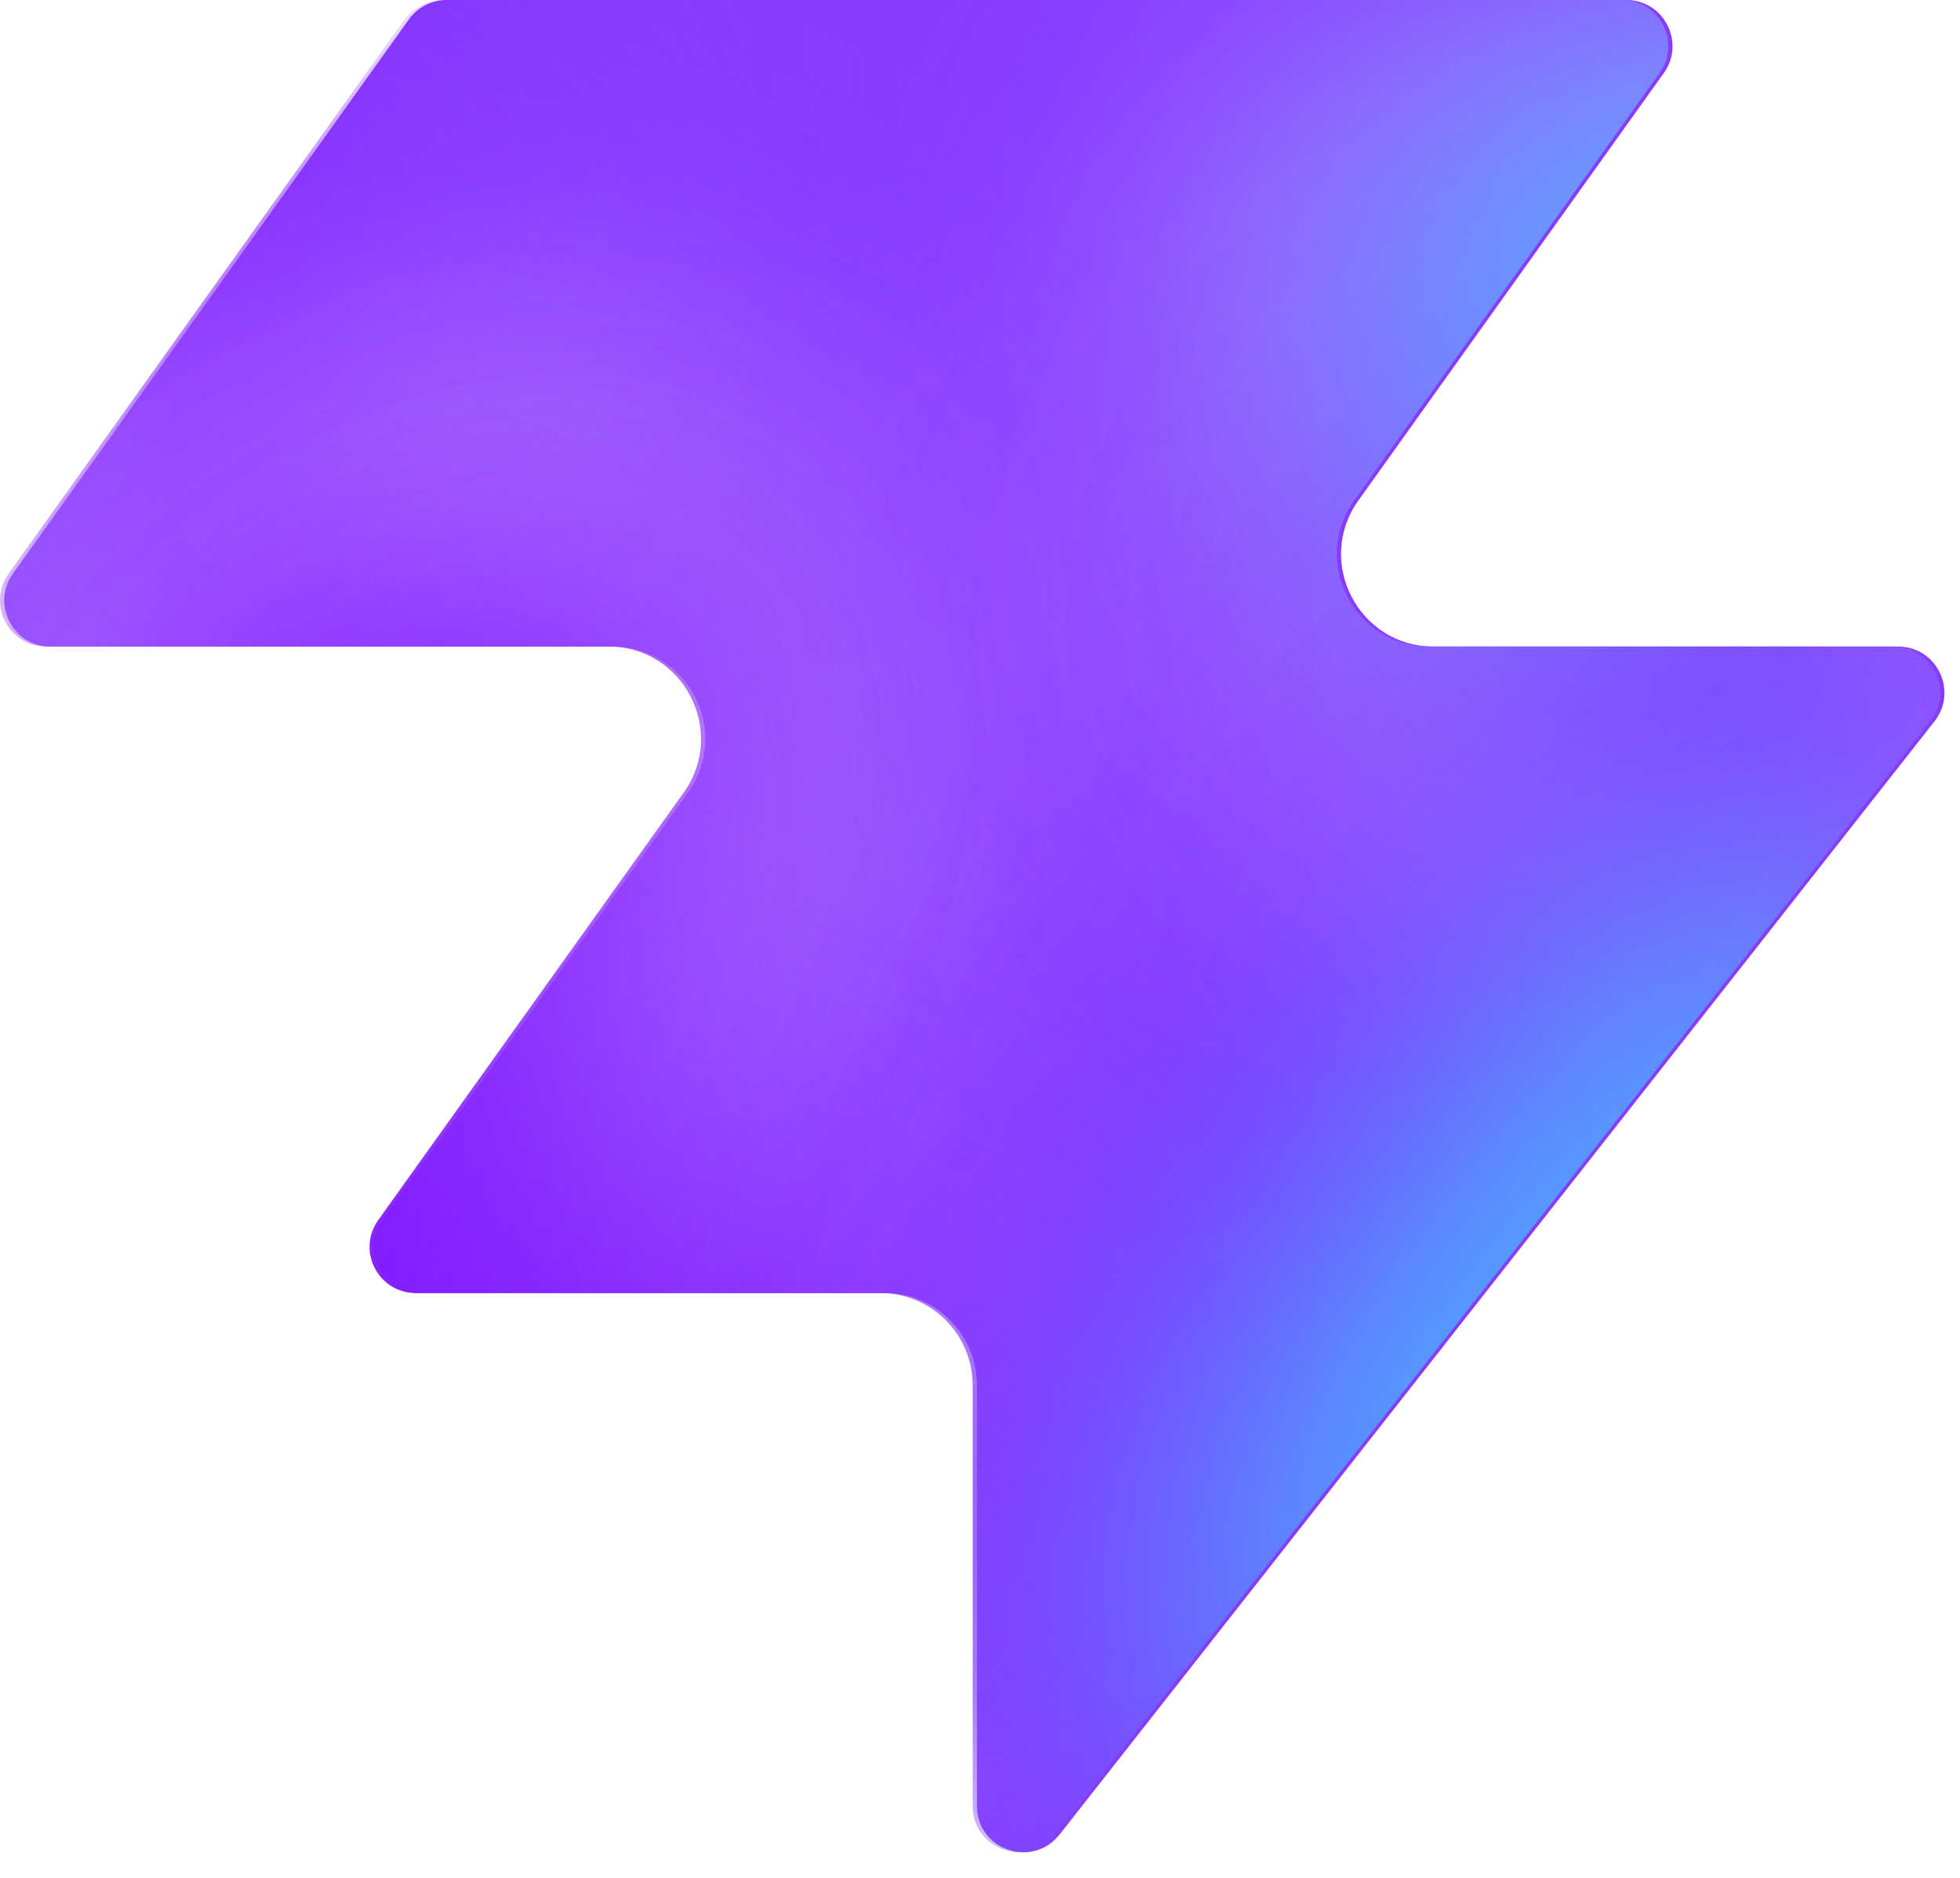
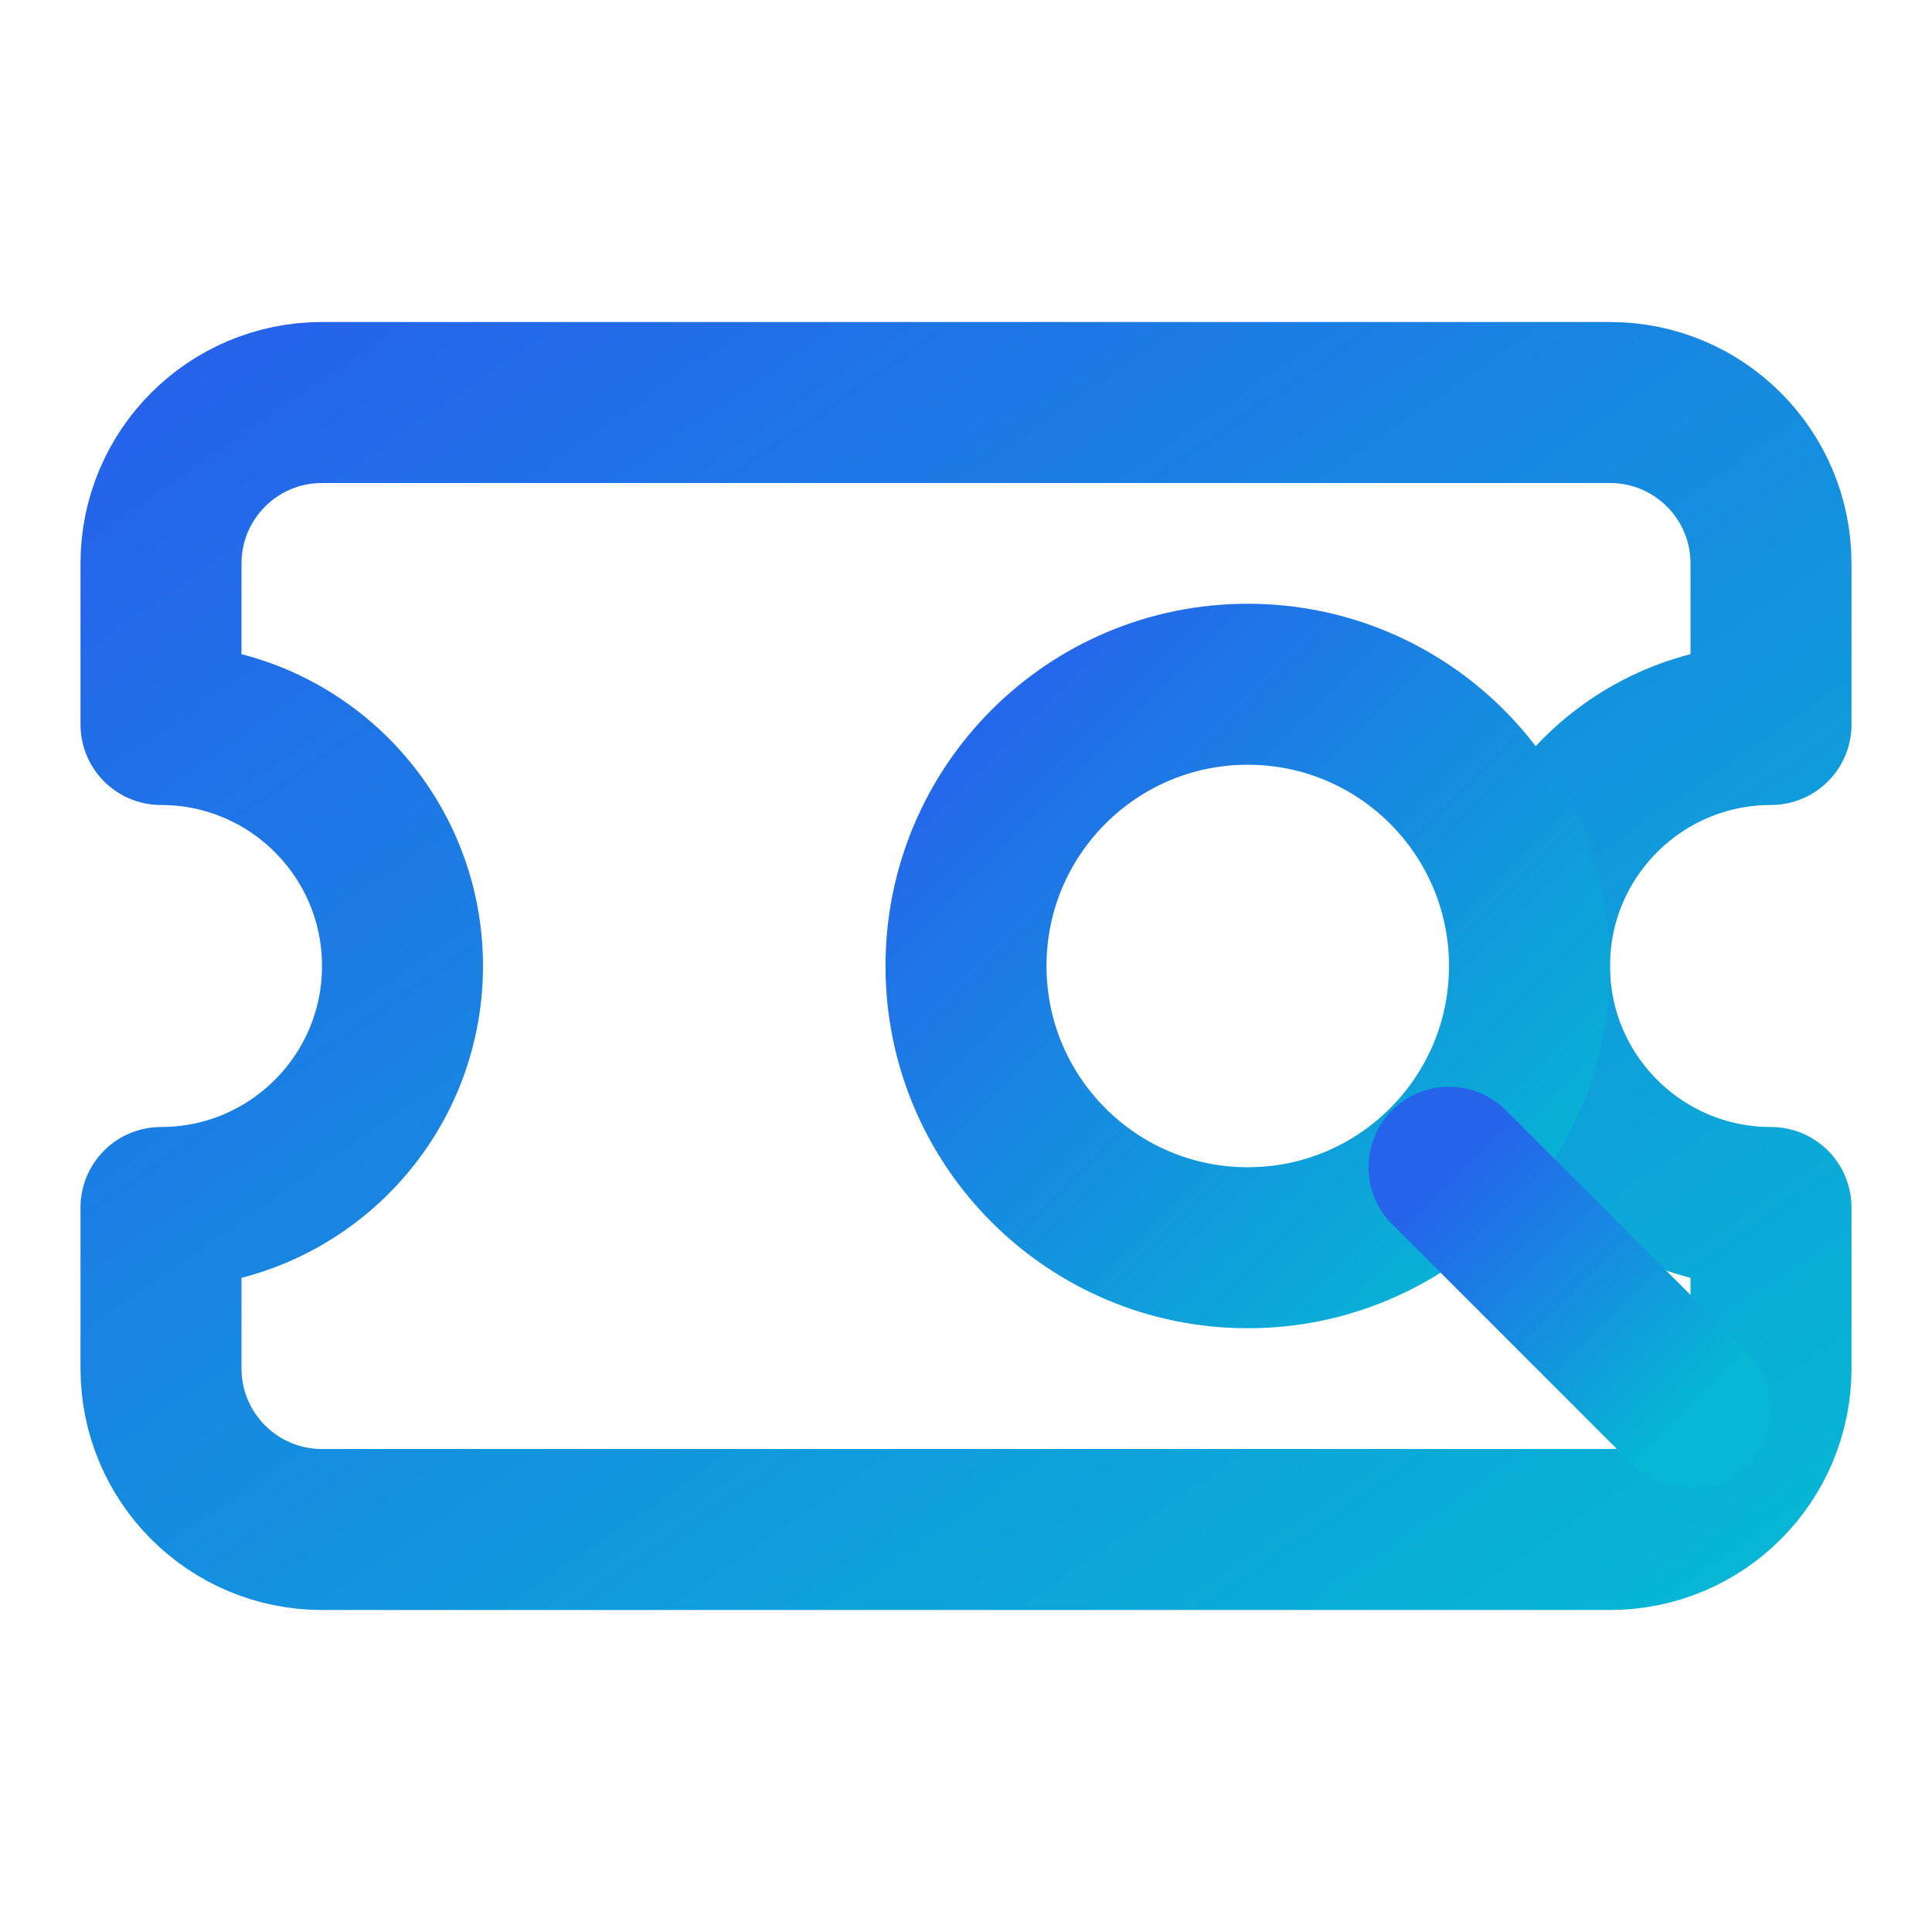
- <svg xmlns="http://www.w3.org/2000/svg" width="48" height="46" fill="none" viewBox="0 0 48 46">
-   <path fill="#863bff" d="M25.946 44.938c-.664.845-2.021.375-2.021-.698V33.937a2.26 2.26 0 0 0-2.262-2.262H10.287c-.92 0-1.456-1.04-.92-1.788l7.48-10.471c1.07-1.497 0-3.578-1.842-3.578H1.237c-.92 0-1.456-1.04-.92-1.788L10.013.474c.214-.297.556-.474.92-.474h28.894c.92 0 1.456 1.04.92 1.788l-7.48 10.471c-1.07 1.498 0 3.579 1.842 3.579h11.377c.943 0 1.473 1.088.89 1.83L25.947 44.94z" style="fill:#863bff;fill:color(display-p3 .525 .23 1);fill-opacity:1" />
-   <mask id="a" width="48" height="46" x="0" y="0" maskUnits="userSpaceOnUse" style="mask-type:alpha">
-     <path fill="#000" d="M25.842 44.938c-.664.844-2.021.375-2.021-.698V33.937a2.26 2.26 0 0 0-2.262-2.262H10.183c-.92 0-1.456-1.04-.92-1.788l7.48-10.471c1.07-1.498 0-3.579-1.842-3.579H1.133c-.92 0-1.456-1.04-.92-1.787L9.91.473c.214-.297.556-.474.92-.474h28.894c.92 0 1.456 1.04.92 1.788l-7.48 10.471c-1.07 1.498 0 3.578 1.842 3.578h11.377c.943 0 1.473 1.088.89 1.832L25.843 44.94z" style="fill:#000;fill-opacity:1" />
-   </mask>
-   <g mask="url(#a)">
-     <g filter="url(#b)">
-       <ellipse cx="5.508" cy="14.704" fill="#ede6ff" rx="5.508" ry="14.704" style="fill:#ede6ff;fill:color(display-p3 .927 .903 1);fill-opacity:1" transform="matrix(.00324 1 1 -.00324 -4.47 31.516)" />
-     </g>
-     <g filter="url(#c)">
-       <ellipse cx="10.399" cy="29.851" fill="#ede6ff" rx="10.399" ry="29.851" style="fill:#ede6ff;fill:color(display-p3 .927 .903 1);fill-opacity:1" transform="matrix(.00324 1 1 -.00324 -39.328 7.883)" />
-     </g>
-     <g filter="url(#d)">
-       <ellipse cx="5.508" cy="30.487" fill="#7e14ff" rx="5.508" ry="30.487" style="fill:#7e14ff;fill:color(display-p3 .492 .077 1);fill-opacity:1" transform="rotate(89.814 -25.913 -14.639)scale(1 -1)" />
-     </g>
-     <g filter="url(#e)">
-       <ellipse cx="5.508" cy="30.599" fill="#7e14ff" rx="5.508" ry="30.599" style="fill:#7e14ff;fill:color(display-p3 .492 .077 1);fill-opacity:1" transform="rotate(89.814 -32.644 -3.334)scale(1 -1)" />
-     </g>
-     <g filter="url(#f)">
-       <ellipse cx="5.508" cy="30.599" fill="#7e14ff" rx="5.508" ry="30.599" style="fill:#7e14ff;fill:color(display-p3 .492 .077 1);fill-opacity:1" transform="matrix(.00324 1 1 -.00324 -34.34 30.47)" />
-     </g>
-     <g filter="url(#g)">
-       <ellipse cx="14.072" cy="22.078" fill="#ede6ff" rx="14.072" ry="22.078" style="fill:#ede6ff;fill:color(display-p3 .927 .903 1);fill-opacity:1" transform="rotate(93.35 24.506 48.493)scale(-1 1)" />
-     </g>
-     <g filter="url(#h)">
-       <ellipse cx="3.47" cy="21.501" fill="#7e14ff" rx="3.47" ry="21.501" style="fill:#7e14ff;fill:color(display-p3 .492 .077 1);fill-opacity:1" transform="rotate(89.009 28.708 47.59)scale(-1 1)" />
-     </g>
-     <g filter="url(#i)">
-       <ellipse cx="3.47" cy="21.501" fill="#7e14ff" rx="3.47" ry="21.501" style="fill:#7e14ff;fill:color(display-p3 .492 .077 1);fill-opacity:1" transform="rotate(89.009 28.708 47.59)scale(-1 1)" />
-     </g>
-     <g filter="url(#j)">
-       <ellipse cx=".387" cy="8.972" fill="#7e14ff" rx="4.407" ry="29.108" style="fill:#7e14ff;fill:color(display-p3 .492 .077 1);fill-opacity:1" transform="rotate(39.51 .387 8.972)" />
-     </g>
-     <g filter="url(#k)">
-       <ellipse cx="47.523" cy="-6.092" fill="#7e14ff" rx="4.407" ry="29.108" style="fill:#7e14ff;fill:color(display-p3 .492 .077 1);fill-opacity:1" transform="rotate(37.892 47.523 -6.092)" />
-     </g>
-     <g filter="url(#l)">
-       <ellipse cx="41.412" cy="6.333" fill="#47bfff" rx="5.971" ry="9.665" style="fill:#47bfff;fill:color(display-p3 .28 .748 1);fill-opacity:1" transform="rotate(37.892 41.412 6.333)" />
-     </g>
-     <g filter="url(#m)">
-       <ellipse cx="-1.879" cy="38.332" fill="#7e14ff" rx="4.407" ry="29.108" style="fill:#7e14ff;fill:color(display-p3 .492 .077 1);fill-opacity:1" transform="rotate(37.892 -1.88 38.332)" />
-     </g>
-     <g filter="url(#n)">
-       <ellipse cx="-1.879" cy="38.332" fill="#7e14ff" rx="4.407" ry="29.108" style="fill:#7e14ff;fill:color(display-p3 .492 .077 1);fill-opacity:1" transform="rotate(37.892 -1.88 38.332)" />
-     </g>
-     <g filter="url(#o)">
-       <ellipse cx="35.651" cy="29.907" fill="#7e14ff" rx="4.407" ry="29.108" style="fill:#7e14ff;fill:color(display-p3 .492 .077 1);fill-opacity:1" transform="rotate(37.892 35.651 29.907)" />
-     </g>
-     <g filter="url(#p)">
-       <ellipse cx="38.418" cy="32.4" fill="#47bfff" rx="5.971" ry="15.297" style="fill:#47bfff;fill:color(display-p3 .28 .748 1);fill-opacity:1" transform="rotate(37.892 38.418 32.4)" />
-     </g>
-   </g>
+ <svg xmlns="http://www.w3.org/2000/svg" viewBox="0 0 24 24" fill="none">
  <defs>
-     <filter id="b" width="60.045" height="41.654" x="-19.77" y="16.149" color-interpolation-filters="sRGB" filterUnits="userSpaceOnUse">
-       <feFlood flood-opacity="0" result="BackgroundImageFix" />
-       <feBlend in="SourceGraphic" in2="BackgroundImageFix" result="shape" />
-       <feGaussianBlur result="effect1_foregroundBlur_2002_17158" stdDeviation="7.659" />
-     </filter>
-     <filter id="c" width="90.34" height="51.437" x="-54.613" y="-7.533" color-interpolation-filters="sRGB" filterUnits="userSpaceOnUse">
-       <feFlood flood-opacity="0" result="BackgroundImageFix" />
-       <feBlend in="SourceGraphic" in2="BackgroundImageFix" result="shape" />
-       <feGaussianBlur result="effect1_foregroundBlur_2002_17158" stdDeviation="7.659" />
-     </filter>
-     <filter id="d" width="79.355" height="29.4" x="-49.64" y="2.03" color-interpolation-filters="sRGB" filterUnits="userSpaceOnUse">
-       <feFlood flood-opacity="0" result="BackgroundImageFix" />
-       <feBlend in="SourceGraphic" in2="BackgroundImageFix" result="shape" />
-       <feGaussianBlur result="effect1_foregroundBlur_2002_17158" stdDeviation="4.596" />
-     </filter>
-     <filter id="e" width="79.579" height="29.4" x="-45.045" y="20.029" color-interpolation-filters="sRGB" filterUnits="userSpaceOnUse">
-       <feFlood flood-opacity="0" result="BackgroundImageFix" />
-       <feBlend in="SourceGraphic" in2="BackgroundImageFix" result="shape" />
-       <feGaussianBlur result="effect1_foregroundBlur_2002_17158" stdDeviation="4.596" />
-     </filter>
-     <filter id="f" width="79.579" height="29.4" x="-43.513" y="21.178" color-interpolation-filters="sRGB" filterUnits="userSpaceOnUse">
-       <feFlood flood-opacity="0" result="BackgroundImageFix" />
-       <feBlend in="SourceGraphic" in2="BackgroundImageFix" result="shape" />
-       <feGaussianBlur result="effect1_foregroundBlur_2002_17158" stdDeviation="4.596" />
-     </filter>
-     <filter id="g" width="74.749" height="58.852" x="15.756" y="-17.901" color-interpolation-filters="sRGB" filterUnits="userSpaceOnUse">
-       <feFlood flood-opacity="0" result="BackgroundImageFix" />
-       <feBlend in="SourceGraphic" in2="BackgroundImageFix" result="shape" />
-       <feGaussianBlur result="effect1_foregroundBlur_2002_17158" stdDeviation="7.659" />
-     </filter>
-     <filter id="h" width="61.377" height="25.362" x="23.548" y="2.284" color-interpolation-filters="sRGB" filterUnits="userSpaceOnUse">
-       <feFlood flood-opacity="0" result="BackgroundImageFix" />
-       <feBlend in="SourceGraphic" in2="BackgroundImageFix" result="shape" />
-       <feGaussianBlur result="effect1_foregroundBlur_2002_17158" stdDeviation="4.596" />
-     </filter>
-     <filter id="i" width="61.377" height="25.362" x="23.548" y="2.284" color-interpolation-filters="sRGB" filterUnits="userSpaceOnUse">
-       <feFlood flood-opacity="0" result="BackgroundImageFix" />
-       <feBlend in="SourceGraphic" in2="BackgroundImageFix" result="shape" />
-       <feGaussianBlur result="effect1_foregroundBlur_2002_17158" stdDeviation="4.596" />
-     </filter>
-     <filter id="j" width="56.045" height="63.649" x="-27.636" y="-22.853" color-interpolation-filters="sRGB" filterUnits="userSpaceOnUse">
-       <feFlood flood-opacity="0" result="BackgroundImageFix" />
-       <feBlend in="SourceGraphic" in2="BackgroundImageFix" result="shape" />
-       <feGaussianBlur result="effect1_foregroundBlur_2002_17158" stdDeviation="4.596" />
-     </filter>
-     <filter id="k" width="54.814" height="64.646" x="20.116" y="-38.415" color-interpolation-filters="sRGB" filterUnits="userSpaceOnUse">
-       <feFlood flood-opacity="0" result="BackgroundImageFix" />
-       <feBlend in="SourceGraphic" in2="BackgroundImageFix" result="shape" />
-       <feGaussianBlur result="effect1_foregroundBlur_2002_17158" stdDeviation="4.596" />
-     </filter>
-     <filter id="l" width="33.541" height="35.313" x="24.641" y="-11.323" color-interpolation-filters="sRGB" filterUnits="userSpaceOnUse">
-       <feFlood flood-opacity="0" result="BackgroundImageFix" />
-       <feBlend in="SourceGraphic" in2="BackgroundImageFix" result="shape" />
-       <feGaussianBlur result="effect1_foregroundBlur_2002_17158" stdDeviation="4.596" />
-     </filter>
-     <filter id="m" width="54.814" height="64.646" x="-29.286" y="6.009" color-interpolation-filters="sRGB" filterUnits="userSpaceOnUse">
-       <feFlood flood-opacity="0" result="BackgroundImageFix" />
-       <feBlend in="SourceGraphic" in2="BackgroundImageFix" result="shape" />
-       <feGaussianBlur result="effect1_foregroundBlur_2002_17158" stdDeviation="4.596" />
-     </filter>
-     <filter id="n" width="54.814" height="64.646" x="-29.286" y="6.009" color-interpolation-filters="sRGB" filterUnits="userSpaceOnUse">
-       <feFlood flood-opacity="0" result="BackgroundImageFix" />
-       <feBlend in="SourceGraphic" in2="BackgroundImageFix" result="shape" />
-       <feGaussianBlur result="effect1_foregroundBlur_2002_17158" stdDeviation="4.596" />
-     </filter>
-     <filter id="o" width="54.814" height="64.646" x="8.244" y="-2.416" color-interpolation-filters="sRGB" filterUnits="userSpaceOnUse">
-       <feFlood flood-opacity="0" result="BackgroundImageFix" />
-       <feBlend in="SourceGraphic" in2="BackgroundImageFix" result="shape" />
-       <feGaussianBlur result="effect1_foregroundBlur_2002_17158" stdDeviation="4.596" />
-     </filter>
-     <filter id="p" width="39.409" height="43.623" x="18.713" y="10.588" color-interpolation-filters="sRGB" filterUnits="userSpaceOnUse">
-       <feFlood flood-opacity="0" result="BackgroundImageFix" />
-       <feBlend in="SourceGraphic" in2="BackgroundImageFix" result="shape" />
-       <feGaussianBlur result="effect1_foregroundBlur_2002_17158" stdDeviation="4.596" />
-     </filter>
+     <linearGradient id="ticket-grad" x1="0%" y1="0%" x2="100%" y2="100%">
+       <stop offset="0%" stop-color="#2563eb" />
+       <stop offset="100%" stop-color="#06b6d4" />
+     </linearGradient>
  </defs>
+   <path d="M2 9a3 3 0 0 1 0 6v2a2 2 0 0 0 2 2h16a2 2 0 0 0 2-2v-2a3 3 0 0 1 0-6V7a2 2 0 0 0-2-2H4a2 2 0 0 0-2 2Z" stroke="url(#ticket-grad)" stroke-width="2" stroke-linecap="round" stroke-linejoin="round" />
+   <path d="M9 5v14" stroke="url(#ticket-grad)" stroke-width="2" stroke-dasharray="3 3" stroke-linecap="round" />
+   <circle cx="15.5" cy="12" r="3.5" stroke="url(#ticket-grad)" stroke-width="2" />
+   <path d="M18 14.5l3 3" stroke="url(#ticket-grad)" stroke-width="2" stroke-linecap="round" />
</svg>
